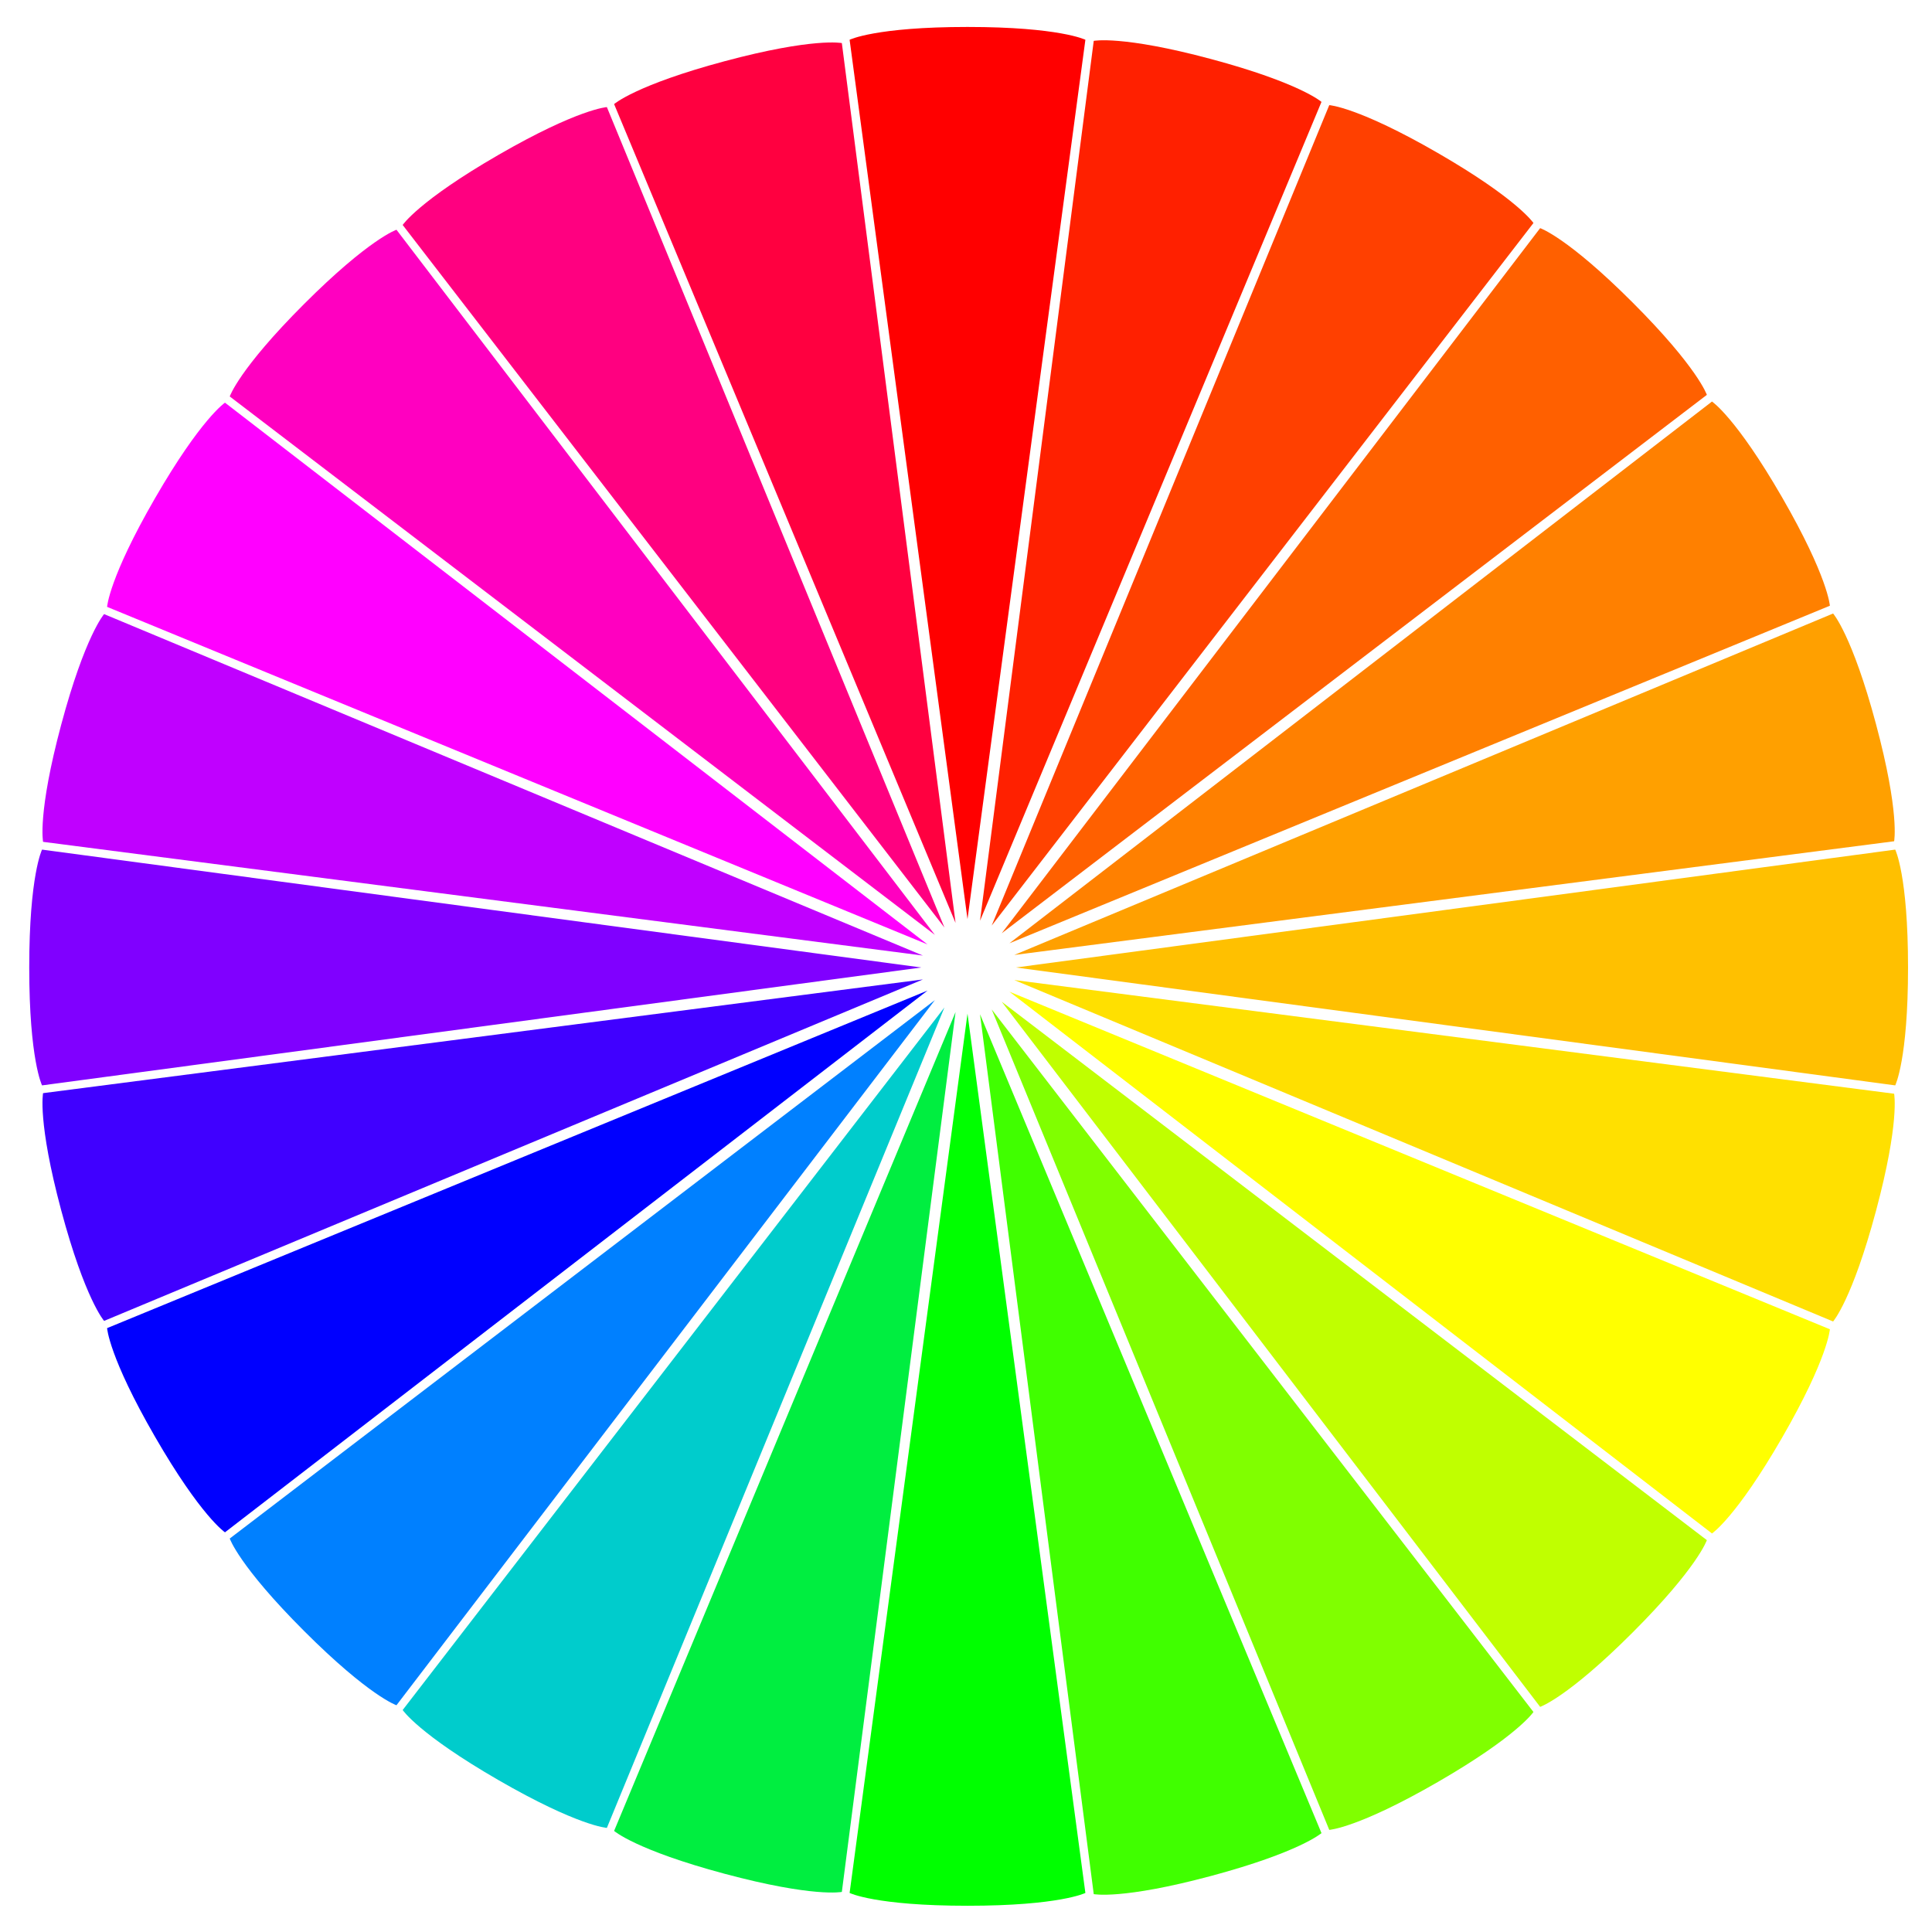
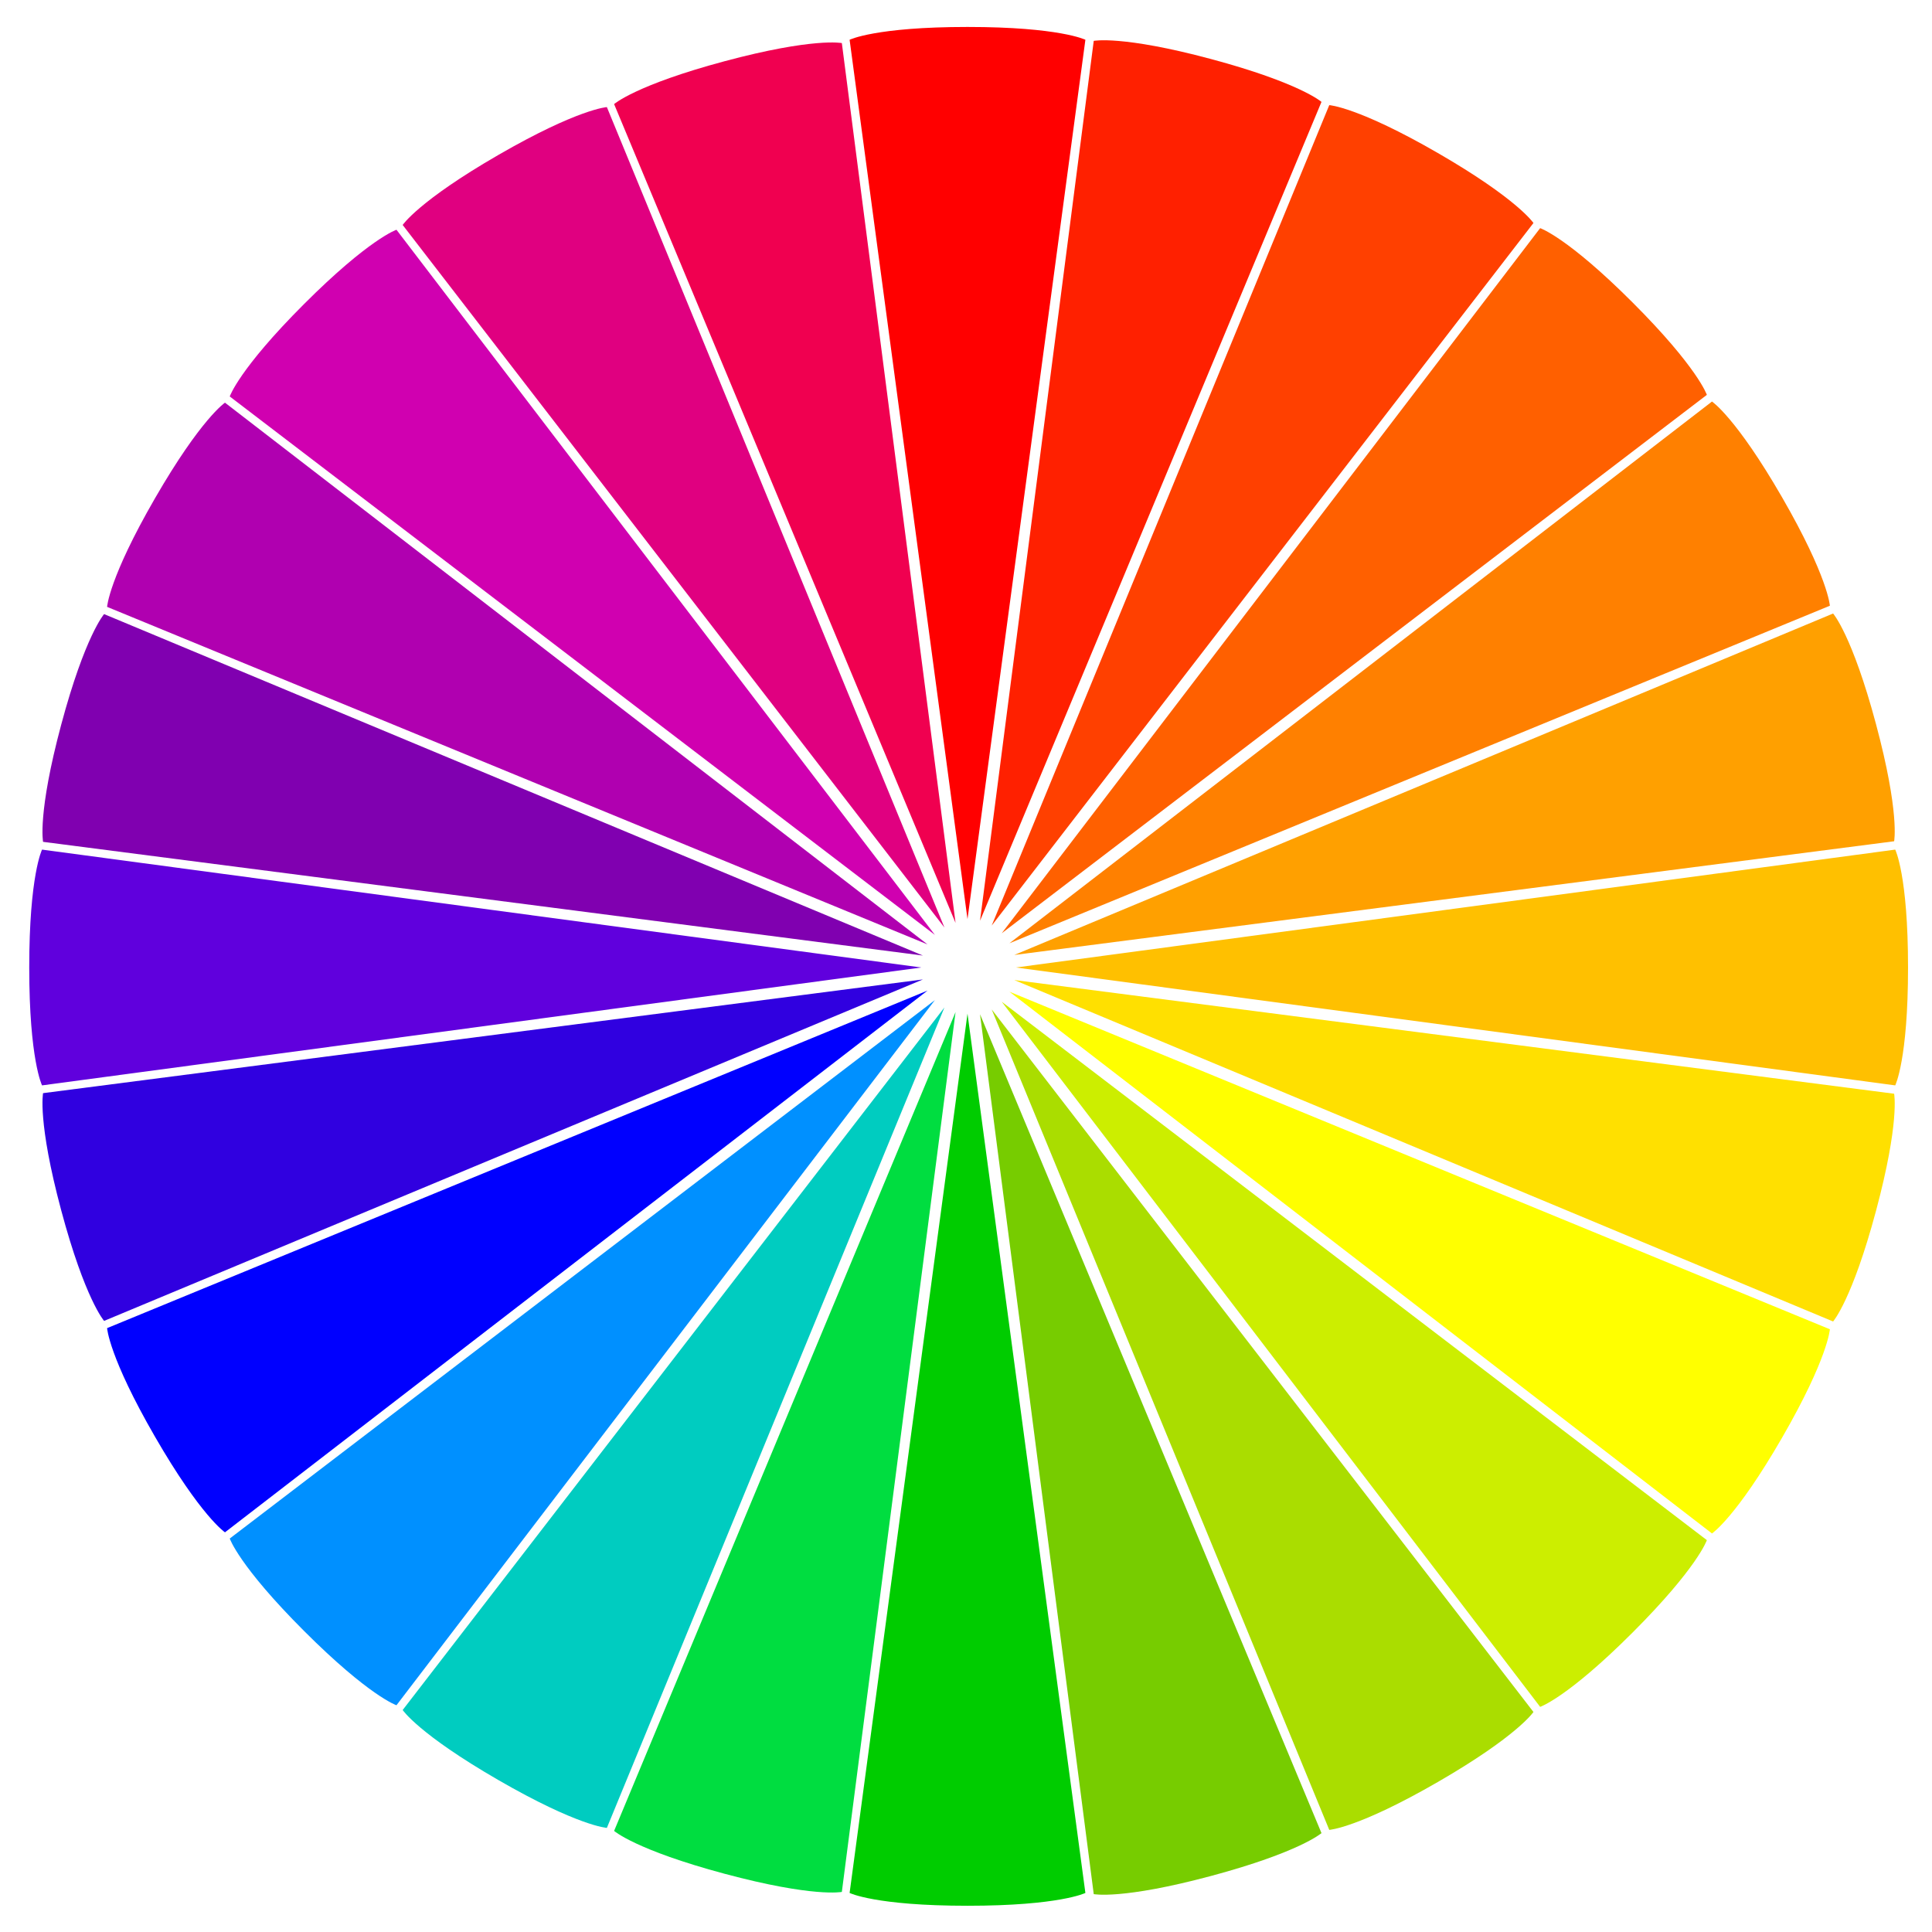
<svg xmlns="http://www.w3.org/2000/svg" width="645px" height="645px" viewBox="0 0 645 645" version="1.1">
  <defs />
-   <g id="color-wheel" stroke="none" stroke-width="1" fill="none" fill-rule="evenodd">
-     <g id="printwheel-copy">
+   <g id="color-wheels" stroke="none" stroke-width="1" fill="none" fill-rule="evenodd">
+     <g id="printwheel">
      <g id="mywheel-copy" transform="translate(9, 9)">
        <g id="straight-wings" transform="translate(274.6431, 0)">
-           <path d="M39.357,329.401 L-1.22641623e-14,622.961 C-1.22641623e-14,622.961 8.556,627.239 39.357,627.239 C70.158,627.239 78.714,622.961 78.714,622.961 L39.357,329.401 L39.357,329.401 Z" id="Triangle-2-Copy-2" fill="#00FF00" />
-           <path d="M39.357,1.09976889e-05 L78.714,293.56 C78.714,293.56 70.158,297.838 39.357,297.838 C8.556,297.838 0,293.56 0,293.56 L39.357,1.09976889e-05 Z" id="Triangle-2" fill="#FF0000" transform="translate(39.35695, 148.9191) scale(1, -1) translate(-39.35695, -148.9191) " />
+           <path d="M39.357,329.401 L-1.22641623e-14,622.961 C-1.22641623e-14,622.961 8.556,627.239 39.357,627.239 C70.158,627.239 78.714,622.961 78.714,622.961 L39.357,329.401 L39.357,329.401 Z" id="Triangle-2-Copy-2" fill="#00CC00" />
+           <path d="M39.357,1.09976888e-05 L78.714,293.56 C78.714,293.56 70.158,297.838 39.357,297.838 C8.556,297.838 0,293.56 0,293.56 L39.357,1.09976888e-05 Z" id="Triangle-2" fill="#FF0000" transform="translate(39.35695, 148.9191) scale(1, -1) translate(-39.35695, -148.9191) " />
        </g>
-         <g id="165" transform="translate(313.7917, 314.0558) rotate(-195) translate(-313.7917, -314.0558) translate(274.2191, 0.055815)">
-           <path d="M39.357,329.401 L-6.13208114e-14,622.961 C-6.13208114e-14,622.961 8.556,627.239 39.357,627.239 C70.158,627.239 78.714,622.961 78.714,622.961 L39.357,329.401 L39.357,329.401 Z" id="Triangle-2-Copy-2" fill="#FF0040" />
-           <path d="M39.357,1.09976883e-05 L78.714,293.56 C78.714,293.56 70.158,297.838 39.357,297.838 C8.556,297.838 3.22746031e-12,293.56 3.22746031e-12,293.56 L39.357,1.09976883e-05 Z" id="Triangle-2" fill="#40FF00" transform="translate(39.35695, 148.9191) scale(1, -1) translate(-39.35695, -148.9191) " />
+         <g id="165" transform="translate(313.8618, 314.037) rotate(-195) translate(-313.8618, -314.037) translate(274.3618, 0.037025)">
+           <path d="M39.357,329.401 L-3.53324675e-13,622.961 C-3.53324675e-13,622.961 8.556,627.239 39.357,627.239 C70.158,627.239 78.714,622.961 78.714,622.961 L39.357,329.401 L39.357,329.401 Z" id="Triangle-2-Copy-2" fill="#F00050" />
+           <path d="M39.357,1.09976881e-05 L78.714,293.56 C78.714,293.56 70.158,297.838 39.357,297.838 C8.556,297.838 3.52429197e-12,293.56 3.52429197e-12,293.56 L39.357,1.09976881e-05 Z" id="Triangle-2" fill="#77CC00" transform="translate(39.35695, 148.9191) scale(1, -1) translate(-39.35695, -148.9191) " />
        </g>
-         <g id="150" transform="translate(313.8132, 314.1078) rotate(-210) translate(-313.8132, -314.1078) translate(274.2406, 0.107827)">
-           <path d="M39.357,329.401 L5.01351168e-13,622.961 C5.01351168e-13,622.961 8.556,627.239 39.357,627.239 C70.158,627.239 78.714,622.961 78.714,622.961 L39.357,329.401 L39.357,329.401 Z" id="Triangle-2-Copy-2" fill="#FF0080" />
-           <path d="M39.357,1.09976887e-05 L78.714,293.56 C78.714,293.56 70.158,297.838 39.357,297.838 C8.556,297.838 4.90566492e-14,293.56 4.90566492e-14,293.56 L39.357,1.09976887e-05 Z" id="Triangle-2" fill="#80FF00" transform="translate(39.35695, 148.9191) scale(1, -1) translate(-39.35695, -148.9191) " />
+         <g id="150" transform="translate(313.8761, 314.0715) rotate(-210) translate(-313.8761, -314.0715) translate(274.3761, 0.071526)">
+           <path d="M39.357,329.401 L-4.84726414e-14,622.961 C-4.84726414e-14,622.961 8.556,627.239 39.357,627.239 C70.158,627.239 78.714,622.961 78.714,622.961 L39.357,329.401 L39.357,329.401 Z" id="Triangle-2-Copy-2" fill="#E00080" />
+           <path d="M39.357,1.09976888e-05 L78.714,293.56 C78.714,293.56 70.158,297.838 39.357,297.838 C8.556,297.838 2.27373675e-13,293.56 2.27373675e-13,293.56 L39.357,1.09976888e-05 Z" id="Triangle-2" fill="#AADD00" transform="translate(39.35695, 148.9191) scale(1, -1) translate(-39.35695, -148.9191) " />
        </g>
-         <g id="135" transform="translate(313.8475, 314.1525) rotate(-225) translate(-313.8475, -314.1525) translate(274.2749, 0.152491)">
-           <path d="M39.357,329.401 L-1.13651797e-12,622.961 C-1.13651797e-12,622.961 8.556,627.239 39.357,627.239 C70.158,627.239 78.714,622.961 78.714,622.961 L39.357,329.401 L39.357,329.401 Z" id="Triangle-2-Copy-2" fill="#FF00C0" />
-           <path d="M39.357,1.09976891e-05 L78.714,293.56 C78.714,293.56 70.158,297.838 39.357,297.838 C8.556,297.838 -1.4181265e-12,293.56 -1.4181265e-12,293.56 L39.357,1.09976891e-05 Z" id="Triangle-2" fill="#C0FF00" transform="translate(39.35695, 148.9191) scale(1, -1) translate(-39.35695, -148.9191) " />
+         <g id="135" transform="translate(313.8988, 314.1012) rotate(-225) translate(-313.8988, -314.1012) translate(274.3988, 0.101153)">
+           <path d="M39.357,329.401 L-1.68408362e-12,622.961 C-1.68408362e-12,622.961 8.556,627.239 39.357,627.239 C70.158,627.239 78.714,622.961 78.714,622.961 L39.357,329.401 L39.357,329.401 Z" id="Triangle-2-Copy-2" fill="#D000B0" />
+           <path d="M39.357,1.0997689e-05 L78.714,293.56 C78.714,293.56 70.158,297.838 39.357,297.838 C8.556,297.838 -1.53477231e-12,293.56 -1.53477231e-12,293.56 L39.357,1.0997689e-05 Z" id="Triangle-2" fill="#CCEE00" transform="translate(39.35695, 148.9191) scale(1, -1) translate(-39.35695, -148.9191) " />
        </g>
-         <g id="120" transform="translate(313.8922, 314.1868) rotate(-240) translate(-313.8922, -314.1868) translate(274.3196, 0.186762)">
-           <path d="M39.357,329.401 L-6.13208114e-14,622.961 C-6.13208114e-14,622.961 8.556,627.239 39.357,627.239 C70.158,627.239 78.714,622.961 78.714,622.961 L39.357,329.401 L39.357,329.401 Z" id="Triangle-2-Copy-2" fill="#FF00FF" />
-           <path d="M39.357,1.09976886e-05 L78.714,293.56 C78.714,293.56 70.158,297.838 39.357,297.838 C8.556,297.838 -2.44504569e-13,293.56 -2.44504569e-13,293.56 L39.357,1.09976886e-05 Z" id="Triangle-2" fill="#FFFF00" transform="translate(39.35695, 148.9191) scale(1, -1) translate(-39.35695, -148.9191) " />
+         <g id="120" transform="translate(313.9285, 314.1239) rotate(-240) translate(-313.9285, -314.1239) translate(274.4285, 0.123886)">
+           <path d="M39.357,329.401 L2.15109513e-13,622.961 C2.15109513e-13,622.961 8.556,627.239 39.357,627.239 C70.158,627.239 78.714,622.961 78.714,622.961 L39.357,329.401 L39.357,329.401 Z" id="Triangle-2-Copy-2" fill="#B000B0" />
+           <path d="M39.357,1.09976887e-05 L78.714,293.56 C78.714,293.56 70.158,297.838 39.357,297.838 C8.556,297.838 -1.70530257e-13,293.56 -1.70530257e-13,293.56 L39.357,1.09976887e-05 Z" id="Triangle-2" fill="#FFFF00" transform="translate(39.35695, 148.9191) scale(1, -1) translate(-39.35695, -148.9191) " />
        </g>
-         <g id="105" transform="translate(313.9442, 314.2083) rotate(-255) translate(-313.9442, -314.2083) translate(274.3716, 0.208306)">
-           <path d="M39.357,329.401 L-2.81608526e-13,622.961 C-2.81608526e-13,622.961 8.556,627.239 39.357,627.239 C70.158,627.239 78.714,622.961 78.714,622.961 L39.357,329.401 L39.357,329.401 Z" id="Triangle-2-Copy-2" fill="#C000FF" />
-           <path d="M39.357,1.09976882e-05 L78.714,293.56 C78.714,293.56 70.158,297.838 39.357,297.838 C8.556,297.838 -2.68955026e-13,293.56 -2.68955026e-13,293.56 L39.357,1.09976882e-05 Z" id="Triangle-2" fill="#FFE000" transform="translate(39.35695, 148.9191) scale(1, -1) translate(-39.35695, -148.9191) " />
+         <g id="105" transform="translate(313.963, 314.1382) rotate(-255) translate(-313.963, -314.1382) translate(274.463, 0.138177)">
+           <path d="M39.357,329.401 L-3.9070117e-13,622.961 C-3.9070117e-13,622.961 8.556,627.239 39.357,627.239 C70.158,627.239 78.714,622.961 78.714,622.961 L39.357,329.401 L39.357,329.401 Z" id="Triangle-2-Copy-2" fill="#8000B0" />
+           <path d="M39.357,1.09976883e-05 L78.714,293.56 C78.714,293.56 70.158,297.838 39.357,297.838 C8.556,297.838 -7.10542736e-13,293.56 -7.10542736e-13,293.56 L39.357,1.09976883e-05 Z" id="Triangle-2" fill="#FFE000" transform="translate(39.35695, 148.9191) scale(1, -1) translate(-39.35695, -148.9191) " />
        </g>
-         <g id="90" transform="translate(314, 314.2157) rotate(-270) translate(-314, -314.2157) translate(274.4274, 0.215655)">
-           <path d="M39.357,329.401 L-1.10377461e-13,622.961 C-1.10377461e-13,622.961 8.556,627.239 39.357,627.239 C70.158,627.239 78.714,622.961 78.714,622.961 L39.357,329.401 L39.357,329.401 Z" id="Triangle-2-Copy-2" fill="#8000FF" />
-           <path d="M39.357,1.0997689e-05 L78.714,293.56 C78.714,293.56 70.158,297.838 39.357,297.838 C8.556,297.838 -4.90566492e-14,293.56 -4.90566492e-14,293.56 L39.357,1.0997689e-05 Z" id="Triangle-2" fill="#FFC000" transform="translate(39.35695, 148.9191) scale(1, -1) translate(-39.35695, -148.9191) " />
+         <g id="90" transform="translate(314, 314.1431) rotate(-270) translate(-314, -314.1431) translate(274.5, 0.143052)">
+           <path d="M39.357,329.401 L-1.10377461e-13,622.961 C-1.10377461e-13,622.961 8.556,627.239 39.357,627.239 C70.158,627.239 78.714,622.961 78.714,622.961 L39.357,329.401 L39.357,329.401 Z" id="Triangle-2-Copy-2" fill="#6000DD" />
+           <path d="M39.357,1.0997689e-05 L78.714,293.56 C78.714,293.56 70.158,297.838 39.357,297.838 C8.556,297.838 -5.68434189e-14,293.56 -5.68434189e-14,293.56 L39.357,1.0997689e-05 Z" id="Triangle-2" fill="#FFC000" transform="translate(39.35695, 148.9191) scale(1, -1) translate(-39.35695, -148.9191) " />
        </g>
-         <g id="75" transform="translate(314.0558, 314.2083) rotate(-285) translate(-314.0558, -314.2083) translate(274.4832, 0.208306)">
-           <path d="M39.357,329.401 L-6.23919697e-14,622.961 C-6.23919697e-14,622.961 8.556,627.239 39.357,627.239 C70.158,627.239 78.714,622.961 78.714,622.961 L39.357,329.401 L39.357,329.401 Z" id="Triangle-2-Copy-2" fill="#4000FF" />
-           <path d="M39.357,1.09976879e-05 L78.714,293.56 C78.714,293.56 70.158,297.838 39.357,297.838 C8.556,297.838 -7.28623615e-12,293.56 -7.28623615e-12,293.56 L39.357,1.09976879e-05 Z" id="Triangle-2" fill="#FFA000" transform="translate(39.35695, 148.9191) scale(1, -1) translate(-39.35695, -148.9191) " />
+         <g id="75" transform="translate(314.037, 314.1382) rotate(-285) translate(-314.037, -314.1382) translate(274.537, 0.138177)">
+           <path d="M39.357,329.401 L3.63983745e-15,622.961 C3.63983745e-15,622.961 8.556,627.239 39.357,627.239 C70.158,627.239 78.714,622.961 78.714,622.961 L39.357,329.401 L39.357,329.401 Z" id="Triangle-2-Copy-2" fill="#3000E0" />
+           <path d="M39.357,1.09976877e-05 L78.714,293.56 C78.714,293.56 70.158,297.838 39.357,297.838 C8.556,297.838 -7.33280103e-12,293.56 -7.33280103e-12,293.56 L39.357,1.09976877e-05 Z" id="Triangle-2" fill="#FFA000" transform="translate(39.35695, 148.9191) scale(1, -1) translate(-39.35695, -148.9191) " />
        </g>
-         <g id="60" transform="translate(314.1078, 314.1868) rotate(-300) translate(-314.1078, -314.1868) translate(274.5352, 0.186762)">
-           <path d="M39.357,329.401 L8.5849136e-14,622.961 C8.5849136e-14,622.961 8.556,627.239 39.357,627.239 C70.158,627.239 78.714,622.961 78.714,622.961 L39.357,329.401 L39.357,329.401 Z" id="Triangle-2-Copy-2" fill="#0000FF" />
-           <path d="M39.357,1.09976886e-05 L78.714,293.56 C78.714,293.56 70.158,297.838 39.357,297.838 C8.556,297.838 -4.90566492e-14,293.56 -4.90566492e-14,293.56 L39.357,1.09976886e-05 Z" id="Triangle-2" fill="#FF8000" transform="translate(39.35695, 148.9191) scale(1, -1) translate(-39.35695, -148.9191) " />
+         <g id="60" transform="translate(314.0715, 314.1239) rotate(-300) translate(-314.0715, -314.1239) translate(274.5715, 0.123886)">
+           <path d="M39.357,329.401 L-2.47424607e-13,622.961 C-2.47424607e-13,622.961 8.556,627.239 39.357,627.239 C70.158,627.239 78.714,622.961 78.714,622.961 L39.357,329.401 L39.357,329.401 Z" id="Triangle-2-Copy-2" fill="#0000FF" />
+           <path d="M39.357,1.09976878e-05 L78.714,293.56 C78.714,293.56 70.158,297.838 39.357,297.838 C8.556,297.838 3.97903932e-13,293.56 3.97903932e-13,293.56 L39.357,1.09976878e-05 Z" id="Triangle-2" fill="#FF8000" transform="translate(39.35695, 148.9191) scale(1, -1) translate(-39.35695, -148.9191) " />
        </g>
-         <g id="45" transform="translate(314.1525, 314.1525) rotate(-315) translate(-314.1525, -314.1525) translate(274.5799, 0.152491)">
-           <path d="M39.357,329.401 L-3.54726294e-13,622.961 C-3.54726294e-13,622.961 8.556,627.239 39.357,627.239 C70.158,627.239 78.714,622.961 78.714,622.961 L39.357,329.401 L39.357,329.401 Z" id="Triangle-2-Copy-2" fill="#0080FF" />
-           <path d="M39.357,1.09976889e-05 L78.714,293.56 C78.714,293.56 70.158,297.838 39.357,297.838 C8.556,297.838 0,293.56 0,293.56 L39.357,1.09976889e-05 Z" id="Triangle-2" fill="#FF6000" transform="translate(39.35695, 148.9191) scale(1, -1) translate(-39.35695, -148.9191) " />
+         <g id="45" transform="translate(314.1012, 314.1012) rotate(-315) translate(-314.1012, -314.1012) translate(274.6012, 0.101153)">
+           <path d="M39.357,329.401 L-2.31851068e-13,622.961 C-2.31851068e-13,622.961 8.556,627.239 39.357,627.239 C70.158,627.239 78.714,622.961 78.714,622.961 L39.357,329.401 L39.357,329.401 Z" id="Triangle-2-Copy-2" fill="#0090FF" />
+           <path d="M39.357,1.09976891e-05 L78.714,293.56 C78.714,293.56 70.158,297.838 39.357,297.838 C8.556,297.838 -1.70530257e-13,293.56 -1.70530257e-13,293.56 L39.357,1.09976891e-05 Z" id="Triangle-2" fill="#FF6000" transform="translate(39.35695, 148.9191) scale(1, -1) translate(-39.35695, -148.9191) " />
        </g>
-         <g id="30" transform="translate(314.1868, 314.1078) rotate(-330) translate(-314.1868, -314.1078) translate(274.6142, 0.107827)">
-           <path d="M39.357,329.401 L1.34905785e-13,622.961 C1.34905785e-13,622.961 8.556,627.239 39.357,627.239 C70.158,627.239 78.714,622.961 78.714,622.961 L39.357,329.401 L39.357,329.401 Z" id="Triangle-2-Copy-2" fill="#00CCCC" />
-           <path d="M39.357,1.09976891e-05 L78.714,293.56 C78.714,293.56 70.158,297.838 39.357,297.838 C8.556,297.838 4.90566492e-14,293.56 4.90566492e-14,293.56 L39.357,1.09976891e-05 Z" id="Triangle-2" fill="#FF4000" transform="translate(39.35695, 148.9191) scale(1, -1) translate(-39.35695, -148.9191) " />
+         <g id="30" transform="translate(314.1239, 314.0715) rotate(-330) translate(-314.1239, -314.0715) translate(274.6239, 0.071526)">
+           <path d="M39.357,329.401 L2.90057172e-14,622.961 C2.90057172e-14,622.961 8.556,627.239 39.357,627.239 C70.158,627.239 78.714,622.961 78.714,622.961 L39.357,329.401 L39.357,329.401 Z" id="Triangle-2-Copy-2" fill="#00CCC0" />
+           <path d="M39.357,1.0997689e-05 L78.714,293.56 C78.714,293.56 70.158,297.838 39.357,297.838 C8.556,297.838 0,293.56 0,293.56 L39.357,1.0997689e-05 Z" id="Triangle-2" fill="#FF4000" transform="translate(39.35695, 148.9191) scale(1, -1) translate(-39.35695, -148.9191) " />
        </g>
-         <g id="15" transform="translate(314.2083, 314.0558) rotate(-345) translate(-314.2083, -314.0558) translate(274.6357, 0.055815)">
-           <path d="M39.357,329.401 L3.67924869e-14,622.961 C3.67924869e-14,622.961 8.556,627.239 39.357,627.239 C70.158,627.239 78.714,622.961 78.714,622.961 L39.357,329.401 L39.357,329.401 Z" id="Triangle-2-Copy-2" fill="#00EE40" />
-           <path d="M39.357,1.09976889e-05 L78.714,293.56 C78.714,293.56 70.158,297.838 39.357,297.838 C8.556,297.838 -1.46702741e-13,293.56 -1.46702741e-13,293.56 L39.357,1.09976889e-05 Z" id="Triangle-2" fill="#FF2000" transform="translate(39.35695, 148.9191) scale(1, -1) translate(-39.35695, -148.9191) " />
+         <g id="15" transform="translate(314.1382, 314.037) rotate(-345) translate(-314.1382, -314.037) translate(274.6382, 0.037025)">
+           <path d="M39.357,329.401 L3.21009581e-13,622.961 C3.21009581e-13,622.961 8.556,627.239 39.357,627.239 C70.158,627.239 78.714,622.961 78.714,622.961 L39.357,329.401 L39.357,329.401 Z" id="Triangle-2-Copy-2" fill="#00DD40" />
+           <path d="M39.357,1.09976889e-05 L78.714,293.56 C78.714,293.56 70.158,297.838 39.357,297.838 C8.556,297.838 5.68434189e-14,293.56 5.68434189e-14,293.56 L39.357,1.09976889e-05 Z" id="Triangle-2" fill="#FF2000" transform="translate(39.35695, 148.9191) scale(1, -1) translate(-39.35695, -148.9191) " />
        </g>
      </g>
    </g>
  </g>
</svg>
